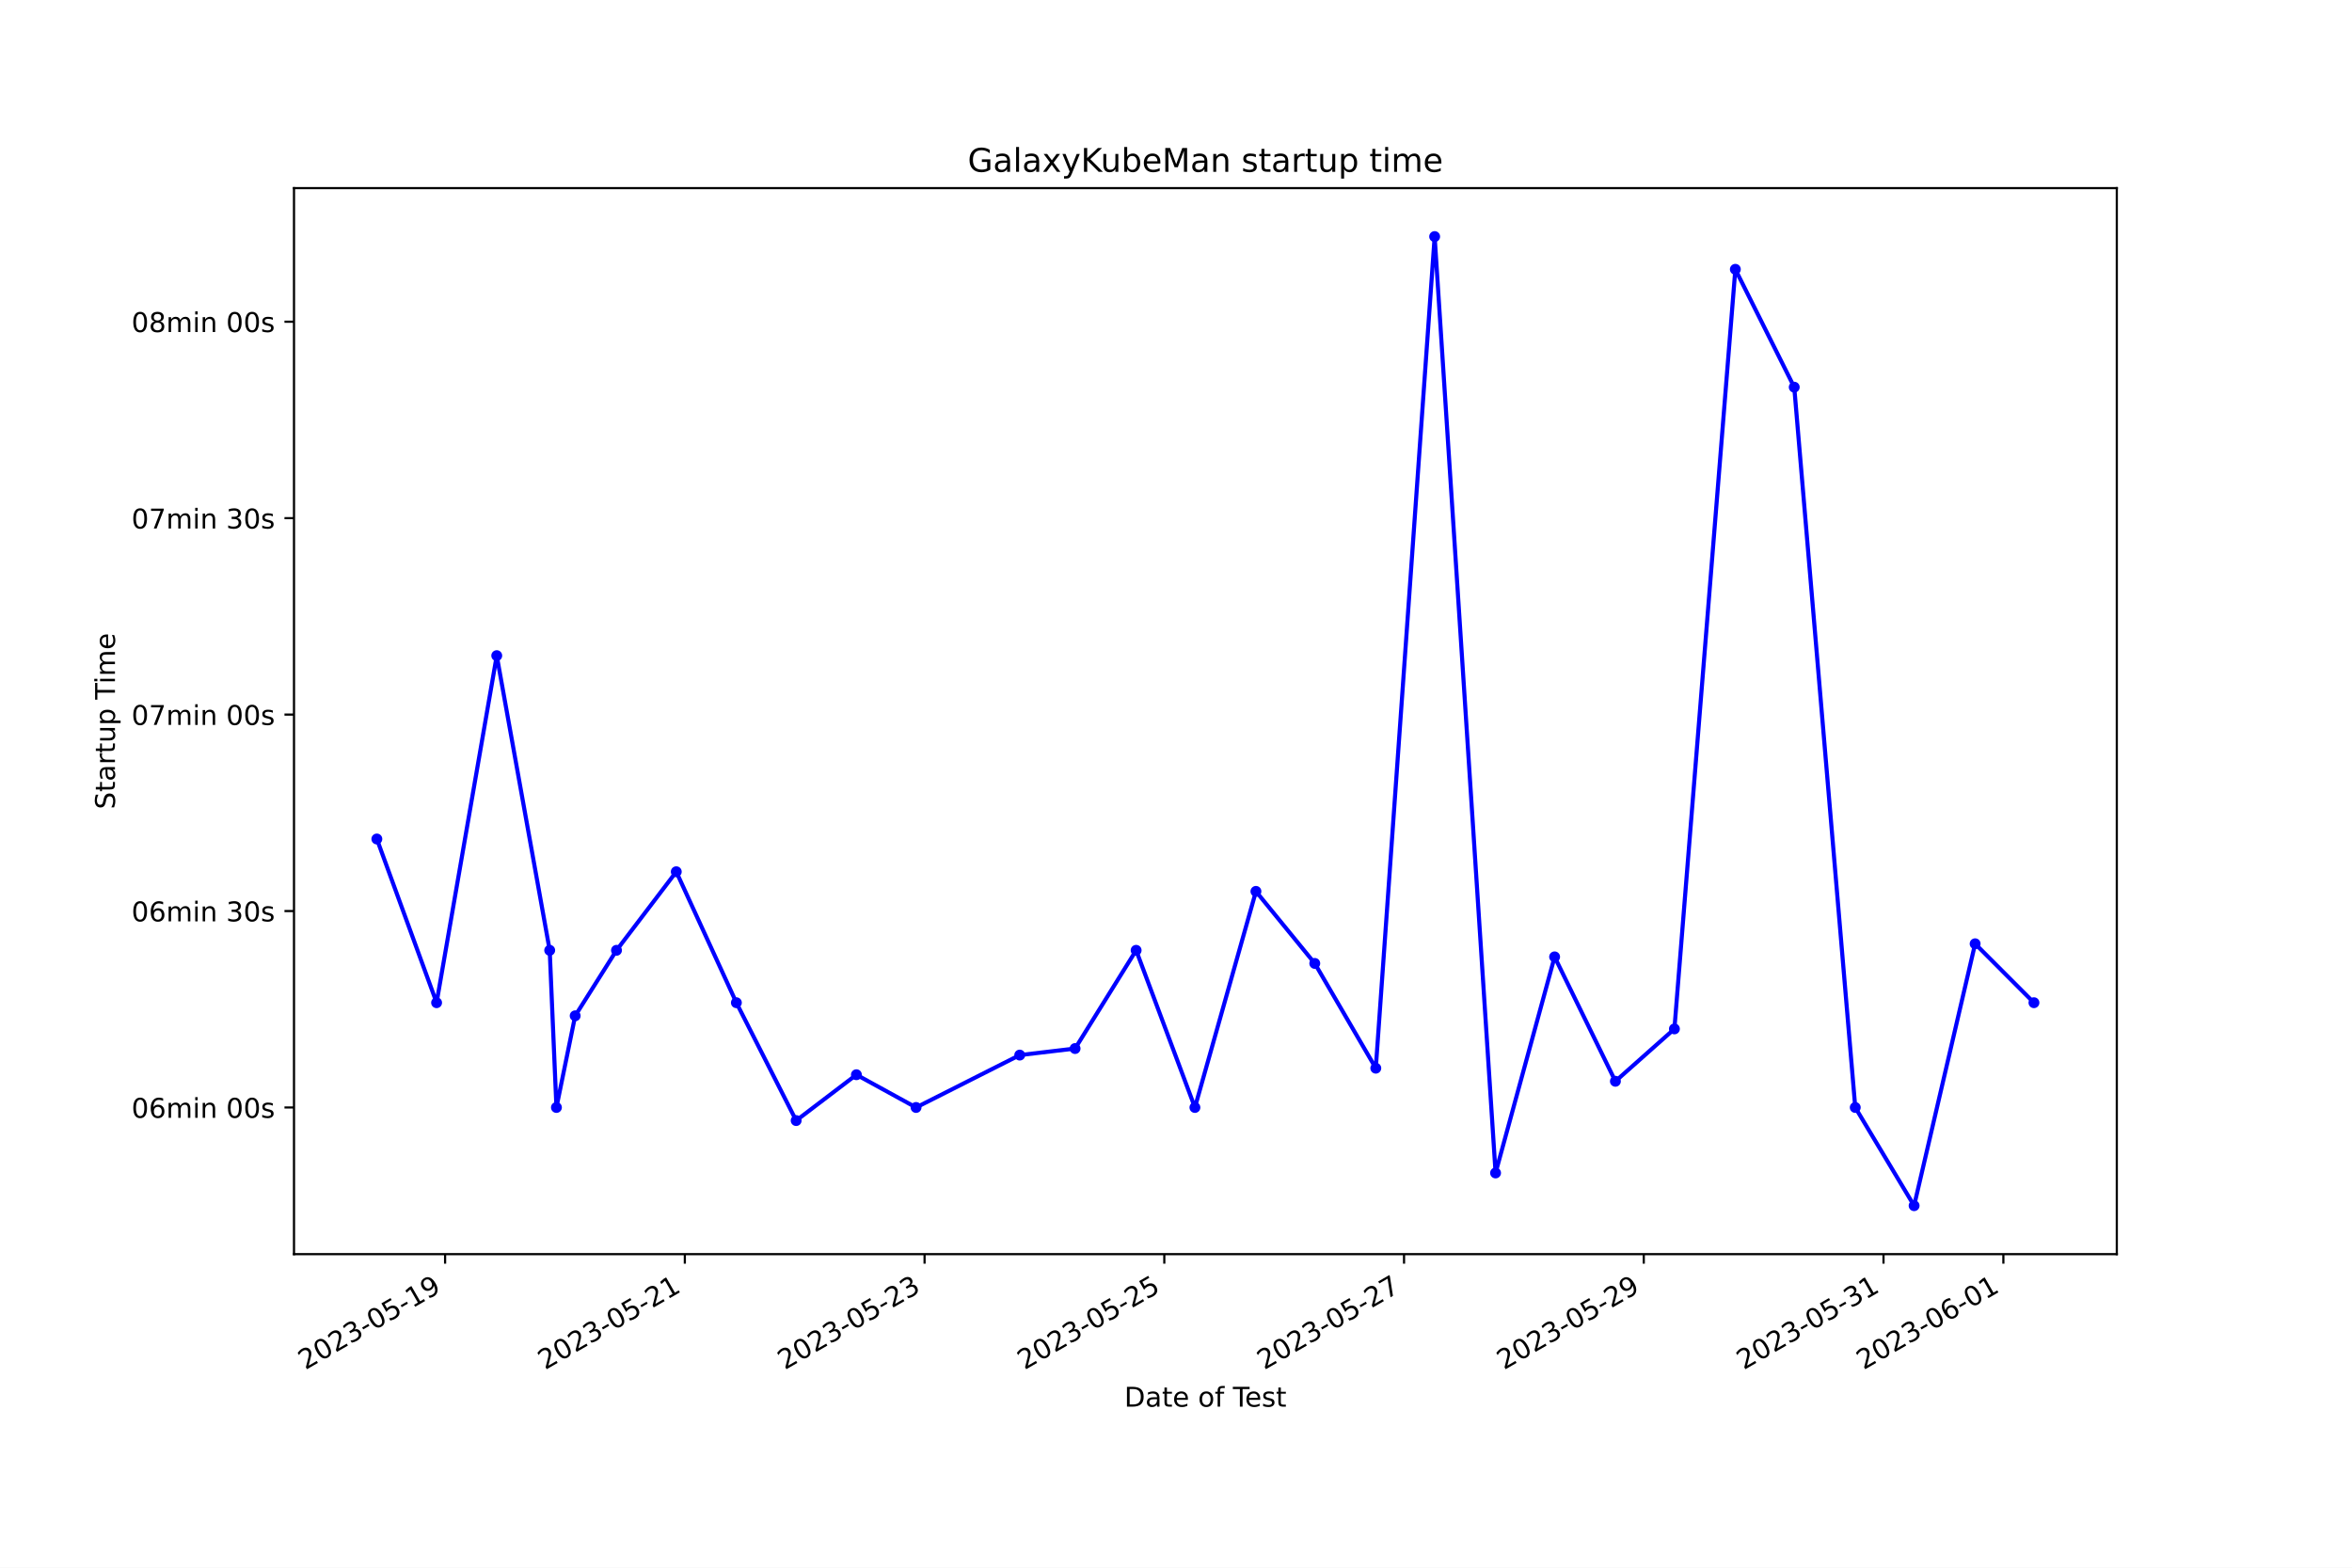
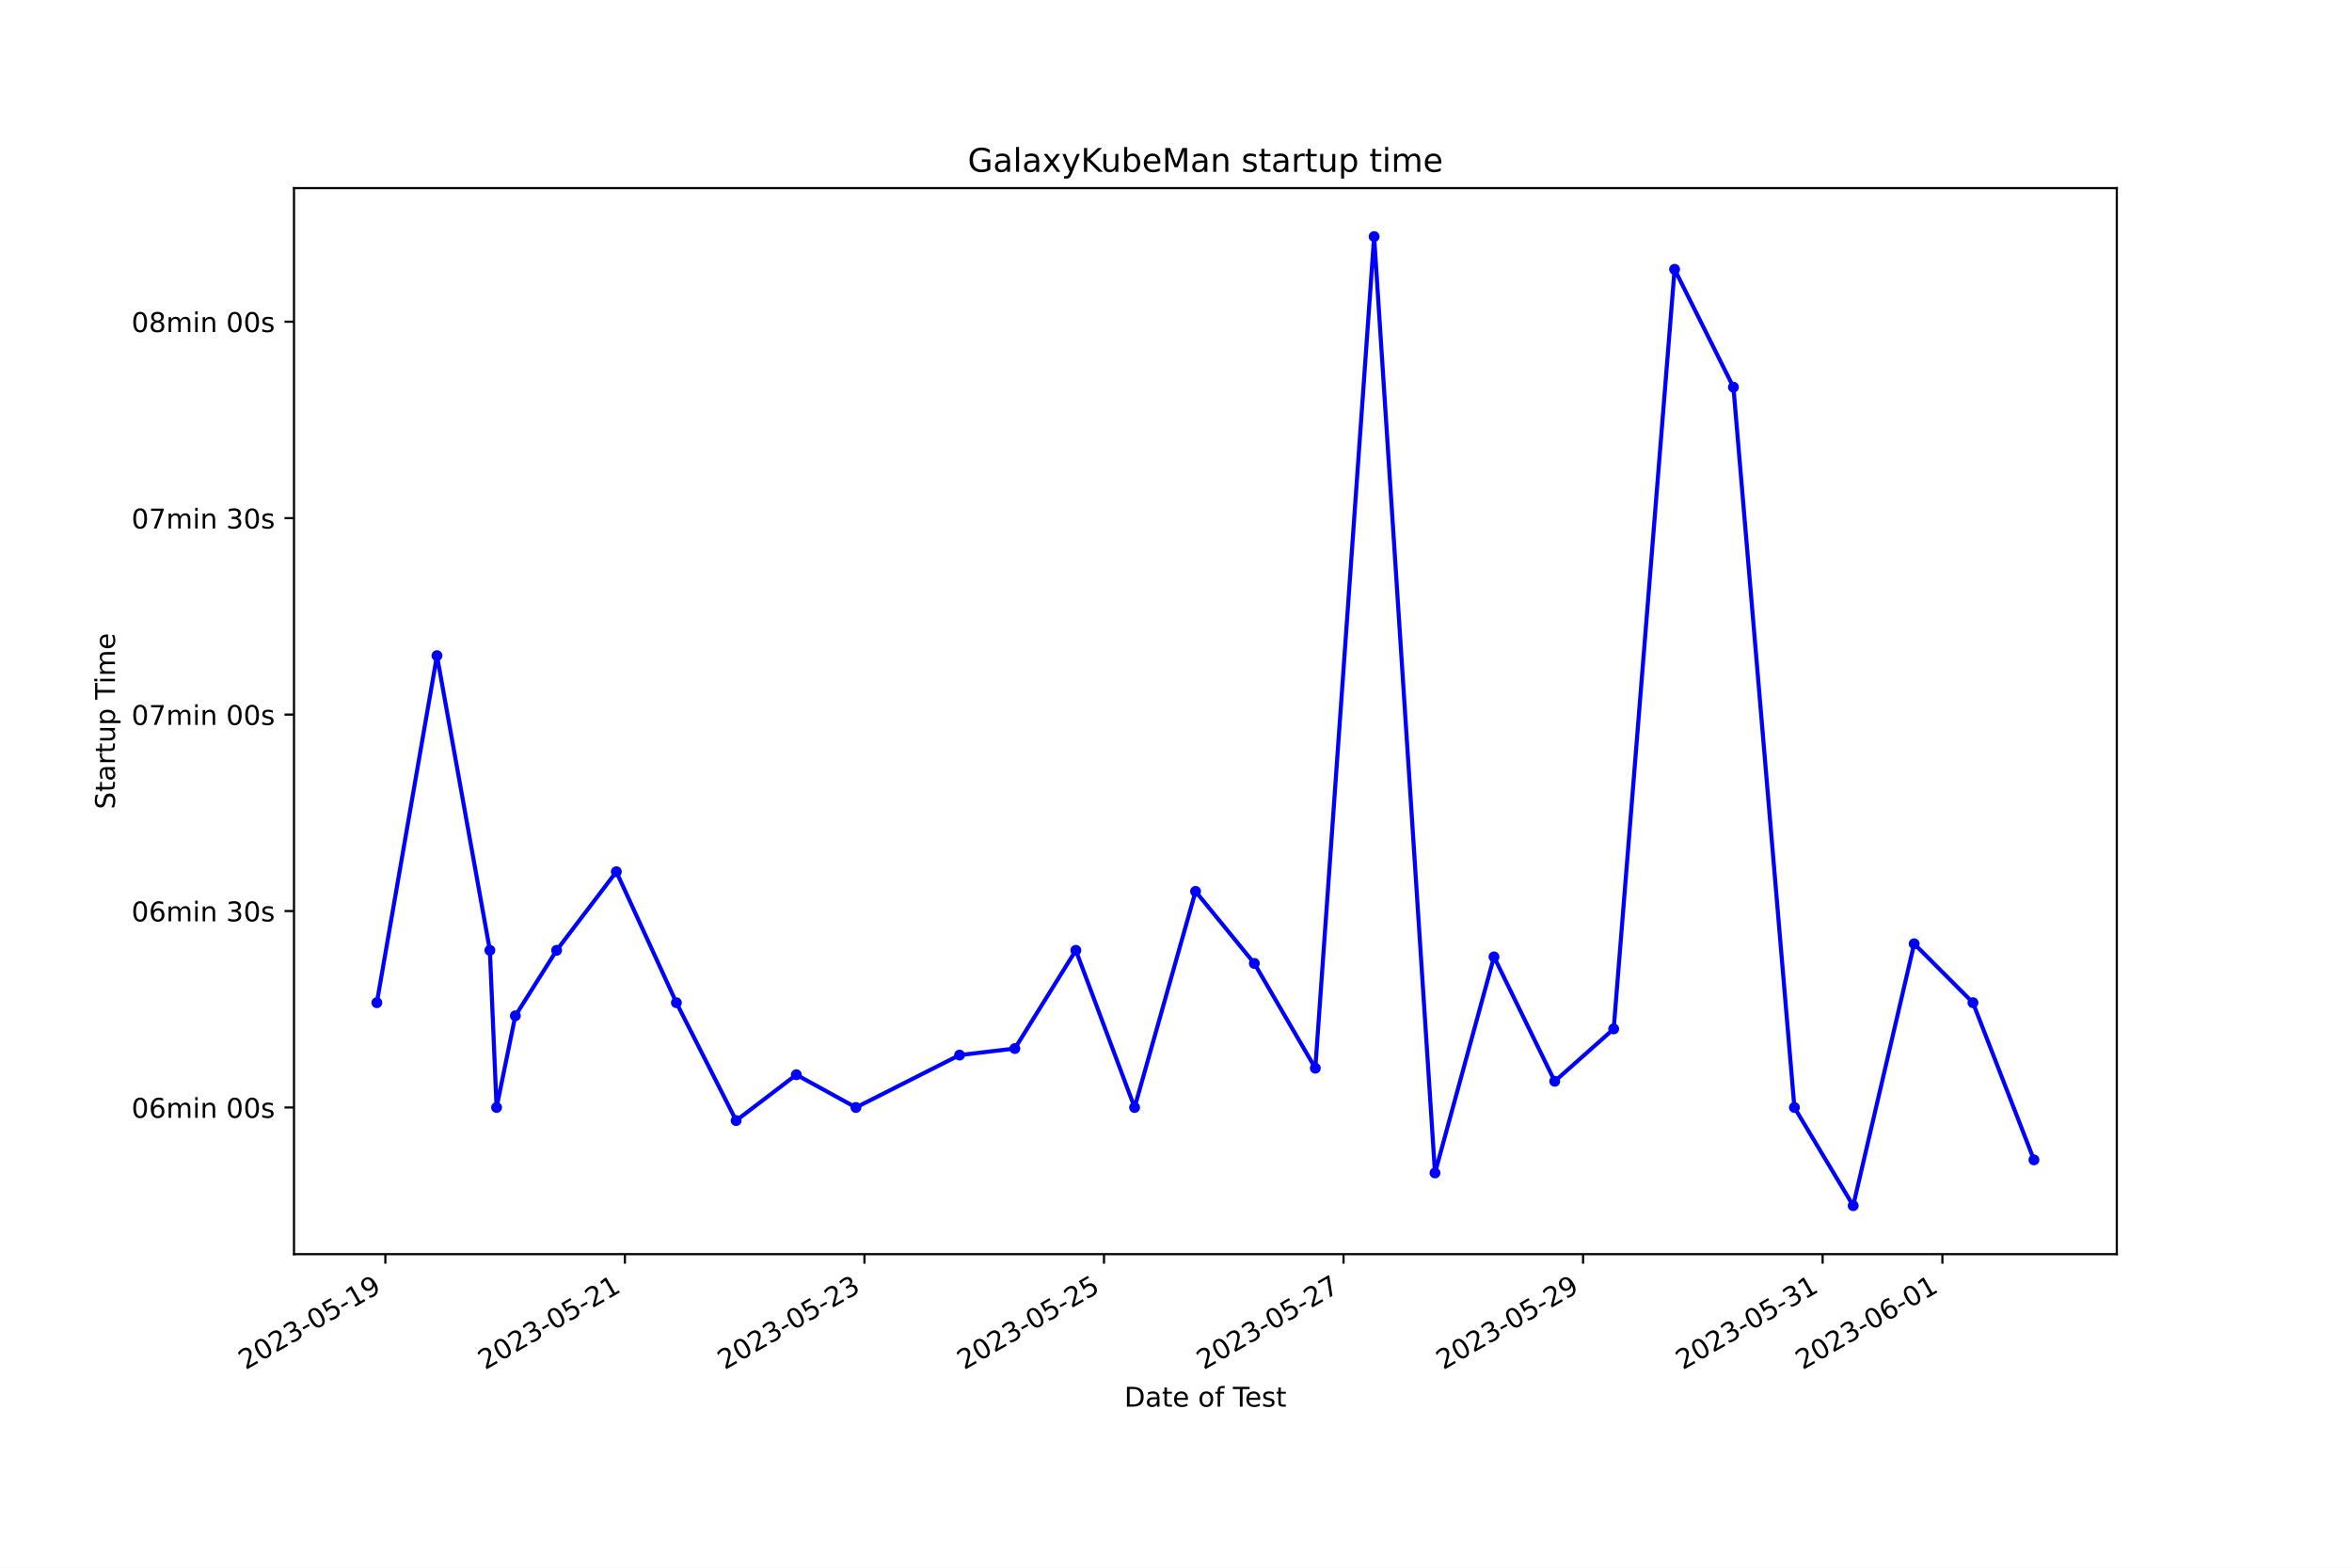
<svg xmlns="http://www.w3.org/2000/svg" xmlns:xlink="http://www.w3.org/1999/xlink" width="864pt" height="576pt" viewBox="0 0 864 576" version="1.1">
  <defs>
    <style type="text/css">*{stroke-linejoin: round; stroke-linecap: butt}</style>
  </defs>
  <g id="figure_1">
    <g id="patch_1">
      <path d="M 0 576  L 864 576  L 864 0  L 0 0  z " style="fill: #ffffff" />
    </g>
    <g id="axes_1">
      <g id="patch_2">
        <path d="M 108 460.8  L 777.6 460.8  L 777.6 69.12  L 108 69.12  z " style="fill: #ffffff" />
      </g>
      <g id="matplotlib.axis_1">
        <g id="xtick_1">
          <g id="line2d_1">
            <defs>
-               <path id="m313bbbc954" d="M 0 0  L 0 3.5  " style="stroke: #000000; stroke-width: 0.8" />
+               <path id="mef5f073217" d="M 0 0  L 0 3.5  " style="stroke: #000000; stroke-width: 0.8" />
            </defs>
            <g>
-               <use xlink:href="#m313bbbc954" x="163.507" y="460.8" style="stroke: #000000; stroke-width: 0.8" />
+               <use xlink:href="#mef5f073217" x="141.557" y="460.8" style="stroke: #000000; stroke-width: 0.8" />
            </g>
          </g>
          <g id="text_1">
-             <g transform="translate(112.1375 503.4383) rotate(-30) scale(0.1 -0.1)">
+             <g transform="translate(90.18803 503.4383) rotate(-30) scale(0.1 -0.1)">
              <defs>
                <path id="DejaVuSans-32" d="M 1228 531  L 3431 531  L 3431 0  L 469 0  L 469 531  Q 828 903 1448 1529  Q 2069 2156 2228 2338  Q 2531 2678 2651 2914  Q 2772 3150 2772 3378  Q 2772 3750 2511 3984  Q 2250 4219 1831 4219  Q 1534 4219 1204 4116  Q 875 4013 500 3803  L 500 4441  Q 881 4594 1212 4672  Q 1544 4750 1819 4750  Q 2544 4750 2975 4387  Q 3406 4025 3406 3419  Q 3406 3131 3298 2873  Q 3191 2616 2906 2266  Q 2828 2175 2409 1742  Q 1991 1309 1228 531  z " transform="scale(0.015625)" />
                <path id="DejaVuSans-30" d="M 2034 4250  Q 1547 4250 1301 3770  Q 1056 3291 1056 2328  Q 1056 1369 1301 889  Q 1547 409 2034 409  Q 2525 409 2770 889  Q 3016 1369 3016 2328  Q 3016 3291 2770 3770  Q 2525 4250 2034 4250  z M 2034 4750  Q 2819 4750 3233 4129  Q 3647 3509 3647 2328  Q 3647 1150 3233 529  Q 2819 -91 2034 -91  Q 1250 -91 836 529  Q 422 1150 422 2328  Q 422 3509 836 4129  Q 1250 4750 2034 4750  z " transform="scale(0.015625)" />
                <path id="DejaVuSans-33" d="M 2597 2516  Q 3050 2419 3304 2112  Q 3559 1806 3559 1356  Q 3559 666 3084 287  Q 2609 -91 1734 -91  Q 1441 -91 1130 -33  Q 819 25 488 141  L 488 750  Q 750 597 1062 519  Q 1375 441 1716 441  Q 2309 441 2620 675  Q 2931 909 2931 1356  Q 2931 1769 2642 2001  Q 2353 2234 1838 2234  L 1294 2234  L 1294 2753  L 1863 2753  Q 2328 2753 2575 2939  Q 2822 3125 2822 3475  Q 2822 3834 2567 4026  Q 2313 4219 1838 4219  Q 1578 4219 1281 4162  Q 984 4106 628 3988  L 628 4550  Q 988 4650 1302 4700  Q 1616 4750 1894 4750  Q 2613 4750 3031 4423  Q 3450 4097 3450 3541  Q 3450 3153 3228 2886  Q 3006 2619 2597 2516  z " transform="scale(0.015625)" />
                <path id="DejaVuSans-2d" d="M 313 2009  L 1997 2009  L 1997 1497  L 313 1497  L 313 2009  z " transform="scale(0.015625)" />
                <path id="DejaVuSans-35" d="M 691 4666  L 3169 4666  L 3169 4134  L 1269 4134  L 1269 2991  Q 1406 3038 1543 3061  Q 1681 3084 1819 3084  Q 2600 3084 3056 2656  Q 3513 2228 3513 1497  Q 3513 744 3044 326  Q 2575 -91 1722 -91  Q 1428 -91 1123 -41  Q 819 9 494 109  L 494 744  Q 775 591 1075 516  Q 1375 441 1709 441  Q 2250 441 2565 725  Q 2881 1009 2881 1497  Q 2881 1984 2565 2268  Q 2250 2553 1709 2553  Q 1456 2553 1204 2497  Q 953 2441 691 2322  L 691 4666  z " transform="scale(0.015625)" />
                <path id="DejaVuSans-31" d="M 794 531  L 1825 531  L 1825 4091  L 703 3866  L 703 4441  L 1819 4666  L 2450 4666  L 2450 531  L 3481 531  L 3481 0  L 794 0  L 794 531  z " transform="scale(0.015625)" />
                <path id="DejaVuSans-39" d="M 703 97  L 703 672  Q 941 559 1184 500  Q 1428 441 1663 441  Q 2288 441 2617 861  Q 2947 1281 2994 2138  Q 2813 1869 2534 1725  Q 2256 1581 1919 1581  Q 1219 1581 811 2004  Q 403 2428 403 3163  Q 403 3881 828 4315  Q 1253 4750 1959 4750  Q 2769 4750 3195 4129  Q 3622 3509 3622 2328  Q 3622 1225 3098 567  Q 2575 -91 1691 -91  Q 1453 -91 1209 -44  Q 966 3 703 97  z M 1959 2075  Q 2384 2075 2632 2365  Q 2881 2656 2881 3163  Q 2881 3666 2632 3958  Q 2384 4250 1959 4250  Q 1534 4250 1286 3958  Q 1038 3666 1038 3163  Q 1038 2656 1286 2365  Q 1534 2075 1959 2075  z " transform="scale(0.015625)" />
              </defs>
              <use xlink:href="#DejaVuSans-32" />
              <use xlink:href="#DejaVuSans-30" x="63.623" />
              <use xlink:href="#DejaVuSans-32" x="127.246" />
              <use xlink:href="#DejaVuSans-33" x="190.869" />
              <use xlink:href="#DejaVuSans-2d" x="254.492" />
              <use xlink:href="#DejaVuSans-30" x="290.576" />
              <use xlink:href="#DejaVuSans-35" x="354.199" />
              <use xlink:href="#DejaVuSans-2d" x="417.822" />
              <use xlink:href="#DejaVuSans-31" x="453.906" />
              <use xlink:href="#DejaVuSans-39" x="517.529" />
            </g>
          </g>
        </g>
        <g id="xtick_2">
          <g id="line2d_2">
            <g>
-               <use xlink:href="#m313bbbc954" x="251.572" y="460.8" style="stroke: #000000; stroke-width: 0.8" />
+               <use xlink:href="#mef5f073217" x="229.554" y="460.8" style="stroke: #000000; stroke-width: 0.8" />
            </g>
          </g>
          <g id="text_2">
-             <g transform="translate(200.203 503.4383) rotate(-30) scale(0.1 -0.1)">
+             <g transform="translate(178.1843 503.4383) rotate(-30) scale(0.1 -0.1)">
              <use xlink:href="#DejaVuSans-32" />
              <use xlink:href="#DejaVuSans-30" x="63.623" />
              <use xlink:href="#DejaVuSans-32" x="127.246" />
              <use xlink:href="#DejaVuSans-33" x="190.869" />
              <use xlink:href="#DejaVuSans-2d" x="254.492" />
              <use xlink:href="#DejaVuSans-30" x="290.576" />
              <use xlink:href="#DejaVuSans-35" x="354.199" />
              <use xlink:href="#DejaVuSans-2d" x="417.822" />
              <use xlink:href="#DejaVuSans-32" x="453.906" />
              <use xlink:href="#DejaVuSans-31" x="517.529" />
            </g>
          </g>
        </g>
        <g id="xtick_3">
          <g id="line2d_3">
            <g>
-               <use xlink:href="#m313bbbc954" x="339.638" y="460.8" style="stroke: #000000; stroke-width: 0.8" />
+               <use xlink:href="#mef5f073217" x="317.55" y="460.8" style="stroke: #000000; stroke-width: 0.8" />
            </g>
          </g>
          <g id="text_3">
-             <g transform="translate(288.2684 503.4383) rotate(-30) scale(0.1 -0.1)">
+             <g transform="translate(266.1805 503.4383) rotate(-30) scale(0.1 -0.1)">
              <use xlink:href="#DejaVuSans-32" />
              <use xlink:href="#DejaVuSans-30" x="63.623" />
              <use xlink:href="#DejaVuSans-32" x="127.246" />
              <use xlink:href="#DejaVuSans-33" x="190.869" />
              <use xlink:href="#DejaVuSans-2d" x="254.492" />
              <use xlink:href="#DejaVuSans-30" x="290.576" />
              <use xlink:href="#DejaVuSans-35" x="354.199" />
              <use xlink:href="#DejaVuSans-2d" x="417.822" />
              <use xlink:href="#DejaVuSans-32" x="453.906" />
              <use xlink:href="#DejaVuSans-33" x="517.529" />
            </g>
          </g>
        </g>
        <g id="xtick_4">
          <g id="line2d_4">
            <g>
-               <use xlink:href="#m313bbbc954" x="427.703" y="460.8" style="stroke: #000000; stroke-width: 0.8" />
+               <use xlink:href="#mef5f073217" x="405.546" y="460.8" style="stroke: #000000; stroke-width: 0.8" />
            </g>
          </g>
          <g id="text_4">
-             <g transform="translate(376.3338 503.4383) rotate(-30) scale(0.1 -0.1)">
+             <g transform="translate(354.1768 503.4383) rotate(-30) scale(0.1 -0.1)">
              <use xlink:href="#DejaVuSans-32" />
              <use xlink:href="#DejaVuSans-30" x="63.623" />
              <use xlink:href="#DejaVuSans-32" x="127.246" />
              <use xlink:href="#DejaVuSans-33" x="190.869" />
              <use xlink:href="#DejaVuSans-2d" x="254.492" />
              <use xlink:href="#DejaVuSans-30" x="290.576" />
              <use xlink:href="#DejaVuSans-35" x="354.199" />
              <use xlink:href="#DejaVuSans-2d" x="417.822" />
              <use xlink:href="#DejaVuSans-32" x="453.906" />
              <use xlink:href="#DejaVuSans-35" x="517.529" />
            </g>
          </g>
        </g>
        <g id="xtick_5">
          <g id="line2d_5">
            <g>
-               <use xlink:href="#m313bbbc954" x="515.769" y="460.8" style="stroke: #000000; stroke-width: 0.8" />
+               <use xlink:href="#mef5f073217" x="493.542" y="460.8" style="stroke: #000000; stroke-width: 0.8" />
            </g>
          </g>
          <g id="text_5">
-             <g transform="translate(464.3992 503.4383) rotate(-30) scale(0.1 -0.1)">
+             <g transform="translate(442.173 503.4383) rotate(-30) scale(0.1 -0.1)">
              <defs>
                <path id="DejaVuSans-37" d="M 525 4666  L 3525 4666  L 3525 4397  L 1831 0  L 1172 0  L 2766 4134  L 525 4134  L 525 4666  z " transform="scale(0.015625)" />
              </defs>
              <use xlink:href="#DejaVuSans-32" />
              <use xlink:href="#DejaVuSans-30" x="63.623" />
              <use xlink:href="#DejaVuSans-32" x="127.246" />
              <use xlink:href="#DejaVuSans-33" x="190.869" />
              <use xlink:href="#DejaVuSans-2d" x="254.492" />
              <use xlink:href="#DejaVuSans-30" x="290.576" />
              <use xlink:href="#DejaVuSans-35" x="354.199" />
              <use xlink:href="#DejaVuSans-2d" x="417.822" />
              <use xlink:href="#DejaVuSans-32" x="453.906" />
              <use xlink:href="#DejaVuSans-37" x="517.529" />
            </g>
          </g>
        </g>
        <g id="xtick_6">
          <g id="line2d_6">
            <g>
-               <use xlink:href="#m313bbbc954" x="603.834" y="460.8" style="stroke: #000000; stroke-width: 0.8" />
+               <use xlink:href="#mef5f073217" x="581.539" y="460.8" style="stroke: #000000; stroke-width: 0.8" />
            </g>
          </g>
          <g id="text_6">
-             <g transform="translate(552.4646 503.4383) rotate(-30) scale(0.1 -0.1)">
+             <g transform="translate(530.1693 503.4383) rotate(-30) scale(0.1 -0.1)">
              <use xlink:href="#DejaVuSans-32" />
              <use xlink:href="#DejaVuSans-30" x="63.623" />
              <use xlink:href="#DejaVuSans-32" x="127.246" />
              <use xlink:href="#DejaVuSans-33" x="190.869" />
              <use xlink:href="#DejaVuSans-2d" x="254.492" />
              <use xlink:href="#DejaVuSans-30" x="290.576" />
              <use xlink:href="#DejaVuSans-35" x="354.199" />
              <use xlink:href="#DejaVuSans-2d" x="417.822" />
              <use xlink:href="#DejaVuSans-32" x="453.906" />
              <use xlink:href="#DejaVuSans-39" x="517.529" />
            </g>
          </g>
        </g>
        <g id="xtick_7">
          <g id="line2d_7">
            <g>
-               <use xlink:href="#m313bbbc954" x="691.9" y="460.8" style="stroke: #000000; stroke-width: 0.8" />
+               <use xlink:href="#mef5f073217" x="669.535" y="460.8" style="stroke: #000000; stroke-width: 0.8" />
            </g>
          </g>
          <g id="text_7">
-             <g transform="translate(640.5301 503.4383) rotate(-30) scale(0.1 -0.1)">
+             <g transform="translate(618.1655 503.4383) rotate(-30) scale(0.1 -0.1)">
              <use xlink:href="#DejaVuSans-32" />
              <use xlink:href="#DejaVuSans-30" x="63.623" />
              <use xlink:href="#DejaVuSans-32" x="127.246" />
              <use xlink:href="#DejaVuSans-33" x="190.869" />
              <use xlink:href="#DejaVuSans-2d" x="254.492" />
              <use xlink:href="#DejaVuSans-30" x="290.576" />
              <use xlink:href="#DejaVuSans-35" x="354.199" />
              <use xlink:href="#DejaVuSans-2d" x="417.822" />
              <use xlink:href="#DejaVuSans-33" x="453.906" />
              <use xlink:href="#DejaVuSans-31" x="517.529" />
            </g>
          </g>
        </g>
        <g id="xtick_8">
          <g id="line2d_8">
            <g>
-               <use xlink:href="#m313bbbc954" x="735.932" y="460.8" style="stroke: #000000; stroke-width: 0.8" />
+               <use xlink:href="#mef5f073217" x="713.533" y="460.8" style="stroke: #000000; stroke-width: 0.8" />
            </g>
          </g>
          <g id="text_8">
-             <g transform="translate(684.5628 503.4383) rotate(-30) scale(0.1 -0.1)">
+             <g transform="translate(662.1636 503.4383) rotate(-30) scale(0.1 -0.1)">
              <defs>
                <path id="DejaVuSans-36" d="M 2113 2584  Q 1688 2584 1439 2293  Q 1191 2003 1191 1497  Q 1191 994 1439 701  Q 1688 409 2113 409  Q 2538 409 2786 701  Q 3034 994 3034 1497  Q 3034 2003 2786 2293  Q 2538 2584 2113 2584  z M 3366 4563  L 3366 3988  Q 3128 4100 2886 4159  Q 2644 4219 2406 4219  Q 1781 4219 1451 3797  Q 1122 3375 1075 2522  Q 1259 2794 1537 2939  Q 1816 3084 2150 3084  Q 2853 3084 3261 2657  Q 3669 2231 3669 1497  Q 3669 778 3244 343  Q 2819 -91 2113 -91  Q 1303 -91 875 529  Q 447 1150 447 2328  Q 447 3434 972 4092  Q 1497 4750 2381 4750  Q 2619 4750 2861 4703  Q 3103 4656 3366 4563  z " transform="scale(0.015625)" />
              </defs>
              <use xlink:href="#DejaVuSans-32" />
              <use xlink:href="#DejaVuSans-30" x="63.623" />
              <use xlink:href="#DejaVuSans-32" x="127.246" />
              <use xlink:href="#DejaVuSans-33" x="190.869" />
              <use xlink:href="#DejaVuSans-2d" x="254.492" />
              <use xlink:href="#DejaVuSans-30" x="290.576" />
              <use xlink:href="#DejaVuSans-36" x="354.199" />
              <use xlink:href="#DejaVuSans-2d" x="417.822" />
              <use xlink:href="#DejaVuSans-30" x="453.906" />
              <use xlink:href="#DejaVuSans-31" x="517.529" />
            </g>
          </g>
        </g>
        <g id="text_9">
          <g transform="translate(413.0063 516.8378) scale(0.1 -0.1)">
            <defs>
              <path id="DejaVuSans-44" d="M 1259 4147  L 1259 519  L 2022 519  Q 2988 519 3436 956  Q 3884 1394 3884 2338  Q 3884 3275 3436 3711  Q 2988 4147 2022 4147  L 1259 4147  z M 628 4666  L 1925 4666  Q 3281 4666 3915 4102  Q 4550 3538 4550 2338  Q 4550 1131 3912 565  Q 3275 0 1925 0  L 628 0  L 628 4666  z " transform="scale(0.015625)" />
              <path id="DejaVuSans-61" d="M 2194 1759  Q 1497 1759 1228 1600  Q 959 1441 959 1056  Q 959 750 1161 570  Q 1363 391 1709 391  Q 2188 391 2477 730  Q 2766 1069 2766 1631  L 2766 1759  L 2194 1759  z M 3341 1997  L 3341 0  L 2766 0  L 2766 531  Q 2569 213 2275 61  Q 1981 -91 1556 -91  Q 1019 -91 701 211  Q 384 513 384 1019  Q 384 1609 779 1909  Q 1175 2209 1959 2209  L 2766 2209  L 2766 2266  Q 2766 2663 2505 2880  Q 2244 3097 1772 3097  Q 1472 3097 1187 3025  Q 903 2953 641 2809  L 641 3341  Q 956 3463 1253 3523  Q 1550 3584 1831 3584  Q 2591 3584 2966 3190  Q 3341 2797 3341 1997  z " transform="scale(0.015625)" />
              <path id="DejaVuSans-74" d="M 1172 4494  L 1172 3500  L 2356 3500  L 2356 3053  L 1172 3053  L 1172 1153  Q 1172 725 1289 603  Q 1406 481 1766 481  L 2356 481  L 2356 0  L 1766 0  Q 1100 0 847 248  Q 594 497 594 1153  L 594 3053  L 172 3053  L 172 3500  L 594 3500  L 594 4494  L 1172 4494  z " transform="scale(0.015625)" />
              <path id="DejaVuSans-65" d="M 3597 1894  L 3597 1613  L 953 1613  Q 991 1019 1311 708  Q 1631 397 2203 397  Q 2534 397 2845 478  Q 3156 559 3463 722  L 3463 178  Q 3153 47 2828 -22  Q 2503 -91 2169 -91  Q 1331 -91 842 396  Q 353 884 353 1716  Q 353 2575 817 3079  Q 1281 3584 2069 3584  Q 2775 3584 3186 3129  Q 3597 2675 3597 1894  z M 3022 2063  Q 3016 2534 2758 2815  Q 2500 3097 2075 3097  Q 1594 3097 1305 2825  Q 1016 2553 972 2059  L 3022 2063  z " transform="scale(0.015625)" />
              <path id="DejaVuSans-20" transform="scale(0.015625)" />
              <path id="DejaVuSans-6f" d="M 1959 3097  Q 1497 3097 1228 2736  Q 959 2375 959 1747  Q 959 1119 1226 758  Q 1494 397 1959 397  Q 2419 397 2687 759  Q 2956 1122 2956 1747  Q 2956 2369 2687 2733  Q 2419 3097 1959 3097  z M 1959 3584  Q 2709 3584 3137 3096  Q 3566 2609 3566 1747  Q 3566 888 3137 398  Q 2709 -91 1959 -91  Q 1206 -91 779 398  Q 353 888 353 1747  Q 353 2609 779 3096  Q 1206 3584 1959 3584  z " transform="scale(0.015625)" />
              <path id="DejaVuSans-66" d="M 2375 4863  L 2375 4384  L 1825 4384  Q 1516 4384 1395 4259  Q 1275 4134 1275 3809  L 1275 3500  L 2222 3500  L 2222 3053  L 1275 3053  L 1275 0  L 697 0  L 697 3053  L 147 3053  L 147 3500  L 697 3500  L 697 3744  Q 697 4328 969 4595  Q 1241 4863 1831 4863  L 2375 4863  z " transform="scale(0.015625)" />
              <path id="DejaVuSans-54" d="M -19 4666  L 3928 4666  L 3928 4134  L 2272 4134  L 2272 0  L 1638 0  L 1638 4134  L -19 4134  L -19 4666  z " transform="scale(0.015625)" />
              <path id="DejaVuSans-73" d="M 2834 3397  L 2834 2853  Q 2591 2978 2328 3040  Q 2066 3103 1784 3103  Q 1356 3103 1142 2972  Q 928 2841 928 2578  Q 928 2378 1081 2264  Q 1234 2150 1697 2047  L 1894 2003  Q 2506 1872 2764 1633  Q 3022 1394 3022 966  Q 3022 478 2636 193  Q 2250 -91 1575 -91  Q 1294 -91 989 -36  Q 684 19 347 128  L 347 722  Q 666 556 975 473  Q 1284 391 1588 391  Q 1994 391 2212 530  Q 2431 669 2431 922  Q 2431 1156 2273 1281  Q 2116 1406 1581 1522  L 1381 1569  Q 847 1681 609 1914  Q 372 2147 372 2553  Q 372 3047 722 3315  Q 1072 3584 1716 3584  Q 2034 3584 2315 3537  Q 2597 3491 2834 3397  z " transform="scale(0.015625)" />
            </defs>
            <use xlink:href="#DejaVuSans-44" />
            <use xlink:href="#DejaVuSans-61" x="77.002" />
            <use xlink:href="#DejaVuSans-74" x="138.281" />
            <use xlink:href="#DejaVuSans-65" x="177.49" />
            <use xlink:href="#DejaVuSans-20" x="239.014" />
            <use xlink:href="#DejaVuSans-6f" x="270.801" />
            <use xlink:href="#DejaVuSans-66" x="331.982" />
            <use xlink:href="#DejaVuSans-20" x="367.188" />
            <use xlink:href="#DejaVuSans-54" x="398.975" />
            <use xlink:href="#DejaVuSans-65" x="443.059" />
            <use xlink:href="#DejaVuSans-73" x="504.582" />
            <use xlink:href="#DejaVuSans-74" x="556.682" />
          </g>
        </g>
      </g>
      <g id="matplotlib.axis_2">
        <g id="ytick_1">
          <g id="line2d_9">
            <defs>
-               <path id="m191951b9f4" d="M 0 0  L -3.5 0  " style="stroke: #000000; stroke-width: 0.8" />
+               <path id="m548258628c" d="M 0 0  L -3.5 0  " style="stroke: #000000; stroke-width: 0.8" />
            </defs>
            <g>
-               <use xlink:href="#m191951b9f4" x="108" y="406.908" style="stroke: #000000; stroke-width: 0.8" />
+               <use xlink:href="#m548258628c" x="108" y="406.908" style="stroke: #000000; stroke-width: 0.8" />
            </g>
          </g>
          <g id="text_10">
            <g transform="translate(48.30625 410.7071) scale(0.1 -0.1)">
              <defs>
                <path id="DejaVuSans-6d" d="M 3328 2828  Q 3544 3216 3844 3400  Q 4144 3584 4550 3584  Q 5097 3584 5394 3201  Q 5691 2819 5691 2113  L 5691 0  L 5113 0  L 5113 2094  Q 5113 2597 4934 2840  Q 4756 3084 4391 3084  Q 3944 3084 3684 2787  Q 3425 2491 3425 1978  L 3425 0  L 2847 0  L 2847 2094  Q 2847 2600 2669 2842  Q 2491 3084 2119 3084  Q 1678 3084 1418 2786  Q 1159 2488 1159 1978  L 1159 0  L 581 0  L 581 3500  L 1159 3500  L 1159 2956  Q 1356 3278 1631 3431  Q 1906 3584 2284 3584  Q 2666 3584 2933 3390  Q 3200 3197 3328 2828  z " transform="scale(0.015625)" />
                <path id="DejaVuSans-69" d="M 603 3500  L 1178 3500  L 1178 0  L 603 0  L 603 3500  z M 603 4863  L 1178 4863  L 1178 4134  L 603 4134  L 603 4863  z " transform="scale(0.015625)" />
                <path id="DejaVuSans-6e" d="M 3513 2113  L 3513 0  L 2938 0  L 2938 2094  Q 2938 2591 2744 2837  Q 2550 3084 2163 3084  Q 1697 3084 1428 2787  Q 1159 2491 1159 1978  L 1159 0  L 581 0  L 581 3500  L 1159 3500  L 1159 2956  Q 1366 3272 1645 3428  Q 1925 3584 2291 3584  Q 2894 3584 3203 3211  Q 3513 2838 3513 2113  z " transform="scale(0.015625)" />
              </defs>
              <use xlink:href="#DejaVuSans-30" />
              <use xlink:href="#DejaVuSans-36" x="63.623" />
              <use xlink:href="#DejaVuSans-6d" x="127.246" />
              <use xlink:href="#DejaVuSans-69" x="224.658" />
              <use xlink:href="#DejaVuSans-6e" x="252.441" />
              <use xlink:href="#DejaVuSans-20" x="315.82" />
              <use xlink:href="#DejaVuSans-30" x="347.607" />
              <use xlink:href="#DejaVuSans-30" x="411.23" />
              <use xlink:href="#DejaVuSans-73" x="474.854" />
            </g>
          </g>
        </g>
        <g id="ytick_2">
          <g id="line2d_10">
            <g>
-               <use xlink:href="#m191951b9f4" x="108" y="334.731" style="stroke: #000000; stroke-width: 0.8" />
+               <use xlink:href="#m548258628c" x="108" y="334.731" style="stroke: #000000; stroke-width: 0.8" />
            </g>
          </g>
          <g id="text_11">
            <g transform="translate(48.30625 338.5302) scale(0.1 -0.1)">
              <use xlink:href="#DejaVuSans-30" />
              <use xlink:href="#DejaVuSans-36" x="63.623" />
              <use xlink:href="#DejaVuSans-6d" x="127.246" />
              <use xlink:href="#DejaVuSans-69" x="224.658" />
              <use xlink:href="#DejaVuSans-6e" x="252.441" />
              <use xlink:href="#DejaVuSans-20" x="315.82" />
              <use xlink:href="#DejaVuSans-33" x="347.607" />
              <use xlink:href="#DejaVuSans-30" x="411.23" />
              <use xlink:href="#DejaVuSans-73" x="474.854" />
            </g>
          </g>
        </g>
        <g id="ytick_3">
          <g id="line2d_11">
            <g>
-               <use xlink:href="#m191951b9f4" x="108" y="262.554" style="stroke: #000000; stroke-width: 0.8" />
+               <use xlink:href="#m548258628c" x="108" y="262.554" style="stroke: #000000; stroke-width: 0.8" />
            </g>
          </g>
          <g id="text_12">
            <g transform="translate(48.30625 266.3533) scale(0.1 -0.1)">
              <use xlink:href="#DejaVuSans-30" />
              <use xlink:href="#DejaVuSans-37" x="63.623" />
              <use xlink:href="#DejaVuSans-6d" x="127.246" />
              <use xlink:href="#DejaVuSans-69" x="224.658" />
              <use xlink:href="#DejaVuSans-6e" x="252.441" />
              <use xlink:href="#DejaVuSans-20" x="315.82" />
              <use xlink:href="#DejaVuSans-30" x="347.607" />
              <use xlink:href="#DejaVuSans-30" x="411.23" />
              <use xlink:href="#DejaVuSans-73" x="474.854" />
            </g>
          </g>
        </g>
        <g id="ytick_4">
          <g id="line2d_12">
            <g>
-               <use xlink:href="#m191951b9f4" x="108" y="190.377" style="stroke: #000000; stroke-width: 0.8" />
+               <use xlink:href="#m548258628c" x="108" y="190.377" style="stroke: #000000; stroke-width: 0.8" />
            </g>
          </g>
          <g id="text_13">
            <g transform="translate(48.30625 194.1764) scale(0.1 -0.1)">
              <use xlink:href="#DejaVuSans-30" />
              <use xlink:href="#DejaVuSans-37" x="63.623" />
              <use xlink:href="#DejaVuSans-6d" x="127.246" />
              <use xlink:href="#DejaVuSans-69" x="224.658" />
              <use xlink:href="#DejaVuSans-6e" x="252.441" />
              <use xlink:href="#DejaVuSans-20" x="315.82" />
              <use xlink:href="#DejaVuSans-33" x="347.607" />
              <use xlink:href="#DejaVuSans-30" x="411.23" />
              <use xlink:href="#DejaVuSans-73" x="474.854" />
            </g>
          </g>
        </g>
        <g id="ytick_5">
          <g id="line2d_13">
            <g>
-               <use xlink:href="#m191951b9f4" x="108" y="118.2" style="stroke: #000000; stroke-width: 0.8" />
+               <use xlink:href="#m548258628c" x="108" y="118.2" style="stroke: #000000; stroke-width: 0.8" />
            </g>
          </g>
          <g id="text_14">
            <g transform="translate(48.30625 121.9995) scale(0.1 -0.1)">
              <defs>
                <path id="DejaVuSans-38" d="M 2034 2216  Q 1584 2216 1326 1975  Q 1069 1734 1069 1313  Q 1069 891 1326 650  Q 1584 409 2034 409  Q 2484 409 2743 651  Q 3003 894 3003 1313  Q 3003 1734 2745 1975  Q 2488 2216 2034 2216  z M 1403 2484  Q 997 2584 770 2862  Q 544 3141 544 3541  Q 544 4100 942 4425  Q 1341 4750 2034 4750  Q 2731 4750 3128 4425  Q 3525 4100 3525 3541  Q 3525 3141 3298 2862  Q 3072 2584 2669 2484  Q 3125 2378 3379 2068  Q 3634 1759 3634 1313  Q 3634 634 3220 271  Q 2806 -91 2034 -91  Q 1263 -91 848 271  Q 434 634 434 1313  Q 434 1759 690 2068  Q 947 2378 1403 2484  z M 1172 3481  Q 1172 3119 1398 2916  Q 1625 2713 2034 2713  Q 2441 2713 2670 2916  Q 2900 3119 2900 3481  Q 2900 3844 2670 4047  Q 2441 4250 2034 4250  Q 1625 4250 1398 4047  Q 1172 3844 1172 3481  z " transform="scale(0.015625)" />
              </defs>
              <use xlink:href="#DejaVuSans-30" />
              <use xlink:href="#DejaVuSans-38" x="63.623" />
              <use xlink:href="#DejaVuSans-6d" x="127.246" />
              <use xlink:href="#DejaVuSans-69" x="224.658" />
              <use xlink:href="#DejaVuSans-6e" x="252.441" />
              <use xlink:href="#DejaVuSans-20" x="315.82" />
              <use xlink:href="#DejaVuSans-30" x="347.607" />
              <use xlink:href="#DejaVuSans-30" x="411.23" />
              <use xlink:href="#DejaVuSans-73" x="474.854" />
            </g>
          </g>
        </g>
        <g id="text_15">
          <g transform="translate(42.22656 297.3397) rotate(-90) scale(0.1 -0.1)">
            <defs>
              <path id="DejaVuSans-53" d="M 3425 4513  L 3425 3897  Q 3066 4069 2747 4153  Q 2428 4238 2131 4238  Q 1616 4238 1336 4038  Q 1056 3838 1056 3469  Q 1056 3159 1242 3001  Q 1428 2844 1947 2747  L 2328 2669  Q 3034 2534 3370 2195  Q 3706 1856 3706 1288  Q 3706 609 3251 259  Q 2797 -91 1919 -91  Q 1588 -91 1214 -16  Q 841 59 441 206  L 441 856  Q 825 641 1194 531  Q 1563 422 1919 422  Q 2459 422 2753 634  Q 3047 847 3047 1241  Q 3047 1584 2836 1778  Q 2625 1972 2144 2069  L 1759 2144  Q 1053 2284 737 2584  Q 422 2884 422 3419  Q 422 4038 858 4394  Q 1294 4750 2059 4750  Q 2388 4750 2728 4690  Q 3069 4631 3425 4513  z " transform="scale(0.015625)" />
              <path id="DejaVuSans-72" d="M 2631 2963  Q 2534 3019 2420 3045  Q 2306 3072 2169 3072  Q 1681 3072 1420 2755  Q 1159 2438 1159 1844  L 1159 0  L 581 0  L 581 3500  L 1159 3500  L 1159 2956  Q 1341 3275 1631 3429  Q 1922 3584 2338 3584  Q 2397 3584 2469 3576  Q 2541 3569 2628 3553  L 2631 2963  z " transform="scale(0.015625)" />
              <path id="DejaVuSans-75" d="M 544 1381  L 544 3500  L 1119 3500  L 1119 1403  Q 1119 906 1312 657  Q 1506 409 1894 409  Q 2359 409 2629 706  Q 2900 1003 2900 1516  L 2900 3500  L 3475 3500  L 3475 0  L 2900 0  L 2900 538  Q 2691 219 2414 64  Q 2138 -91 1772 -91  Q 1169 -91 856 284  Q 544 659 544 1381  z M 1991 3584  L 1991 3584  z " transform="scale(0.015625)" />
              <path id="DejaVuSans-70" d="M 1159 525  L 1159 -1331  L 581 -1331  L 581 3500  L 1159 3500  L 1159 2969  Q 1341 3281 1617 3432  Q 1894 3584 2278 3584  Q 2916 3584 3314 3078  Q 3713 2572 3713 1747  Q 3713 922 3314 415  Q 2916 -91 2278 -91  Q 1894 -91 1617 61  Q 1341 213 1159 525  z M 3116 1747  Q 3116 2381 2855 2742  Q 2594 3103 2138 3103  Q 1681 3103 1420 2742  Q 1159 2381 1159 1747  Q 1159 1113 1420 752  Q 1681 391 2138 391  Q 2594 391 2855 752  Q 3116 1113 3116 1747  z " transform="scale(0.015625)" />
            </defs>
            <use xlink:href="#DejaVuSans-53" />
            <use xlink:href="#DejaVuSans-74" x="63.477" />
            <use xlink:href="#DejaVuSans-61" x="102.686" />
            <use xlink:href="#DejaVuSans-72" x="163.965" />
            <use xlink:href="#DejaVuSans-74" x="205.078" />
            <use xlink:href="#DejaVuSans-75" x="244.287" />
            <use xlink:href="#DejaVuSans-70" x="307.666" />
            <use xlink:href="#DejaVuSans-20" x="371.143" />
            <use xlink:href="#DejaVuSans-54" x="402.93" />
            <use xlink:href="#DejaVuSans-69" x="460.889" />
            <use xlink:href="#DejaVuSans-6d" x="488.672" />
            <use xlink:href="#DejaVuSans-65" x="586.084" />
          </g>
        </g>
      </g>
      <g id="line2d_14">
-         <path d="M 747.164 368.414  L 725.558 346.76  L 703.143 442.996  L 681.524 406.908  L 659.109 142.259  L 637.476 98.953  L 615.09 378.037  L 593.413 397.284  L 571.083 351.572  L 549.394 430.967  L 527.014 86.924  L 505.396 392.473  L 482.977 353.978  L 461.366 327.513  L 438.95 406.908  L 417.356 349.166  L 394.928 385.255  L 374.597 387.661  L 336.511 406.908  L 314.601 394.878  L 292.471 411.72  L 270.508 368.414  L 248.43 320.296  L 226.47 349.166  L 211.29 373.225  L 204.404 406.908  L 201.931 349.166  L 182.479 240.901  L 160.383 368.414  L 138.436 308.266  " clip-path="url(#p228a4afcf3)" style="fill: none; stroke: #0000ff; stroke-width: 1.5; stroke-linecap: square" />
+         <path d="M 747.164 426.155  L 724.756 368.414  L 703.167 346.76  L 680.769 442.996  L 659.168 406.908  L 636.771 142.259  L 615.154 98.953  L 592.786 378.037  L 571.125 397.284  L 548.813 351.572  L 527.141 430.967  L 504.779 86.924  L 483.178 392.473  L 460.777 353.978  L 439.182 327.513  L 416.785 406.908  L 395.207 349.166  L 372.797 385.255  L 352.482 387.661  L 314.426 406.908  L 292.533 394.878  L 270.421 411.72  L 248.474 368.414  L 226.414 320.296  L 204.471 349.166  L 189.303 373.225  L 182.422 406.908  L 179.951 349.166  L 160.515 240.901  L 138.436 368.414  " clip-path="url(#pc127c59d62)" style="fill: none; stroke: #0000ff; stroke-width: 1.5; stroke-linecap: square" />
        <defs>
-           <path id="md5ceae18fa" d="M 0 1.5  C 0.398 1.5 0.779 1.342 1.061 1.061  C 1.342 0.779 1.5 0.398 1.5 0  C 1.5 -0.398 1.342 -0.779 1.061 -1.061  C 0.779 -1.342 0.398 -1.5 0 -1.5  C -0.398 -1.5 -0.779 -1.342 -1.061 -1.061  C -1.342 -0.779 -1.5 -0.398 -1.5 0  C -1.5 0.398 -1.342 0.779 -1.061 1.061  C -0.779 1.342 -0.398 1.5 0 1.5  z " style="stroke: #0000ff" />
+           <path id="m711a2f51f4" d="M 0 1.5  C 0.398 1.5 0.779 1.342 1.061 1.061  C 1.342 0.779 1.5 0.398 1.5 0  C 1.5 -0.398 1.342 -0.779 1.061 -1.061  C 0.779 -1.342 0.398 -1.5 0 -1.5  C -0.398 -1.5 -0.779 -1.342 -1.061 -1.061  C -1.342 -0.779 -1.5 -0.398 -1.5 0  C -1.5 0.398 -1.342 0.779 -1.061 1.061  C -0.779 1.342 -0.398 1.5 0 1.5  z " style="stroke: #0000ff" />
        </defs>
-         <g clip-path="url(#p228a4afcf3)">
-           <use xlink:href="#md5ceae18fa" x="747.164" y="368.414" style="fill: #0000ff; stroke: #0000ff" />
-           <use xlink:href="#md5ceae18fa" x="725.558" y="346.76" style="fill: #0000ff; stroke: #0000ff" />
-           <use xlink:href="#md5ceae18fa" x="703.143" y="442.996" style="fill: #0000ff; stroke: #0000ff" />
-           <use xlink:href="#md5ceae18fa" x="681.524" y="406.908" style="fill: #0000ff; stroke: #0000ff" />
-           <use xlink:href="#md5ceae18fa" x="659.109" y="142.259" style="fill: #0000ff; stroke: #0000ff" />
-           <use xlink:href="#md5ceae18fa" x="637.476" y="98.953" style="fill: #0000ff; stroke: #0000ff" />
-           <use xlink:href="#md5ceae18fa" x="615.09" y="378.037" style="fill: #0000ff; stroke: #0000ff" />
-           <use xlink:href="#md5ceae18fa" x="593.413" y="397.284" style="fill: #0000ff; stroke: #0000ff" />
-           <use xlink:href="#md5ceae18fa" x="571.083" y="351.572" style="fill: #0000ff; stroke: #0000ff" />
-           <use xlink:href="#md5ceae18fa" x="549.394" y="430.967" style="fill: #0000ff; stroke: #0000ff" />
-           <use xlink:href="#md5ceae18fa" x="527.014" y="86.924" style="fill: #0000ff; stroke: #0000ff" />
-           <use xlink:href="#md5ceae18fa" x="505.396" y="392.473" style="fill: #0000ff; stroke: #0000ff" />
-           <use xlink:href="#md5ceae18fa" x="482.977" y="353.978" style="fill: #0000ff; stroke: #0000ff" />
-           <use xlink:href="#md5ceae18fa" x="461.366" y="327.513" style="fill: #0000ff; stroke: #0000ff" />
-           <use xlink:href="#md5ceae18fa" x="438.95" y="406.908" style="fill: #0000ff; stroke: #0000ff" />
-           <use xlink:href="#md5ceae18fa" x="417.356" y="349.166" style="fill: #0000ff; stroke: #0000ff" />
-           <use xlink:href="#md5ceae18fa" x="394.928" y="385.255" style="fill: #0000ff; stroke: #0000ff" />
-           <use xlink:href="#md5ceae18fa" x="374.597" y="387.661" style="fill: #0000ff; stroke: #0000ff" />
-           <use xlink:href="#md5ceae18fa" x="336.511" y="406.908" style="fill: #0000ff; stroke: #0000ff" />
-           <use xlink:href="#md5ceae18fa" x="314.601" y="394.878" style="fill: #0000ff; stroke: #0000ff" />
-           <use xlink:href="#md5ceae18fa" x="292.471" y="411.72" style="fill: #0000ff; stroke: #0000ff" />
-           <use xlink:href="#md5ceae18fa" x="270.508" y="368.414" style="fill: #0000ff; stroke: #0000ff" />
-           <use xlink:href="#md5ceae18fa" x="248.43" y="320.296" style="fill: #0000ff; stroke: #0000ff" />
-           <use xlink:href="#md5ceae18fa" x="226.47" y="349.166" style="fill: #0000ff; stroke: #0000ff" />
-           <use xlink:href="#md5ceae18fa" x="211.29" y="373.225" style="fill: #0000ff; stroke: #0000ff" />
-           <use xlink:href="#md5ceae18fa" x="204.404" y="406.908" style="fill: #0000ff; stroke: #0000ff" />
-           <use xlink:href="#md5ceae18fa" x="201.931" y="349.166" style="fill: #0000ff; stroke: #0000ff" />
-           <use xlink:href="#md5ceae18fa" x="182.479" y="240.901" style="fill: #0000ff; stroke: #0000ff" />
-           <use xlink:href="#md5ceae18fa" x="160.383" y="368.414" style="fill: #0000ff; stroke: #0000ff" />
-           <use xlink:href="#md5ceae18fa" x="138.436" y="308.266" style="fill: #0000ff; stroke: #0000ff" />
+         <g clip-path="url(#pc127c59d62)">
+           <use xlink:href="#m711a2f51f4" x="747.164" y="426.155" style="fill: #0000ff; stroke: #0000ff" />
+           <use xlink:href="#m711a2f51f4" x="724.756" y="368.414" style="fill: #0000ff; stroke: #0000ff" />
+           <use xlink:href="#m711a2f51f4" x="703.167" y="346.76" style="fill: #0000ff; stroke: #0000ff" />
+           <use xlink:href="#m711a2f51f4" x="680.769" y="442.996" style="fill: #0000ff; stroke: #0000ff" />
+           <use xlink:href="#m711a2f51f4" x="659.168" y="406.908" style="fill: #0000ff; stroke: #0000ff" />
+           <use xlink:href="#m711a2f51f4" x="636.771" y="142.259" style="fill: #0000ff; stroke: #0000ff" />
+           <use xlink:href="#m711a2f51f4" x="615.154" y="98.953" style="fill: #0000ff; stroke: #0000ff" />
+           <use xlink:href="#m711a2f51f4" x="592.786" y="378.037" style="fill: #0000ff; stroke: #0000ff" />
+           <use xlink:href="#m711a2f51f4" x="571.125" y="397.284" style="fill: #0000ff; stroke: #0000ff" />
+           <use xlink:href="#m711a2f51f4" x="548.813" y="351.572" style="fill: #0000ff; stroke: #0000ff" />
+           <use xlink:href="#m711a2f51f4" x="527.141" y="430.967" style="fill: #0000ff; stroke: #0000ff" />
+           <use xlink:href="#m711a2f51f4" x="504.779" y="86.924" style="fill: #0000ff; stroke: #0000ff" />
+           <use xlink:href="#m711a2f51f4" x="483.178" y="392.473" style="fill: #0000ff; stroke: #0000ff" />
+           <use xlink:href="#m711a2f51f4" x="460.777" y="353.978" style="fill: #0000ff; stroke: #0000ff" />
+           <use xlink:href="#m711a2f51f4" x="439.182" y="327.513" style="fill: #0000ff; stroke: #0000ff" />
+           <use xlink:href="#m711a2f51f4" x="416.785" y="406.908" style="fill: #0000ff; stroke: #0000ff" />
+           <use xlink:href="#m711a2f51f4" x="395.207" y="349.166" style="fill: #0000ff; stroke: #0000ff" />
+           <use xlink:href="#m711a2f51f4" x="372.797" y="385.255" style="fill: #0000ff; stroke: #0000ff" />
+           <use xlink:href="#m711a2f51f4" x="352.482" y="387.661" style="fill: #0000ff; stroke: #0000ff" />
+           <use xlink:href="#m711a2f51f4" x="314.426" y="406.908" style="fill: #0000ff; stroke: #0000ff" />
+           <use xlink:href="#m711a2f51f4" x="292.533" y="394.878" style="fill: #0000ff; stroke: #0000ff" />
+           <use xlink:href="#m711a2f51f4" x="270.421" y="411.72" style="fill: #0000ff; stroke: #0000ff" />
+           <use xlink:href="#m711a2f51f4" x="248.474" y="368.414" style="fill: #0000ff; stroke: #0000ff" />
+           <use xlink:href="#m711a2f51f4" x="226.414" y="320.296" style="fill: #0000ff; stroke: #0000ff" />
+           <use xlink:href="#m711a2f51f4" x="204.471" y="349.166" style="fill: #0000ff; stroke: #0000ff" />
+           <use xlink:href="#m711a2f51f4" x="189.303" y="373.225" style="fill: #0000ff; stroke: #0000ff" />
+           <use xlink:href="#m711a2f51f4" x="182.422" y="406.908" style="fill: #0000ff; stroke: #0000ff" />
+           <use xlink:href="#m711a2f51f4" x="179.951" y="349.166" style="fill: #0000ff; stroke: #0000ff" />
+           <use xlink:href="#m711a2f51f4" x="160.515" y="240.901" style="fill: #0000ff; stroke: #0000ff" />
+           <use xlink:href="#m711a2f51f4" x="138.436" y="368.414" style="fill: #0000ff; stroke: #0000ff" />
        </g>
      </g>
      <g id="patch_3">
        <path d="M 108 460.8  L 108 69.12  " style="fill: none; stroke: #000000; stroke-width: 0.8; stroke-linejoin: miter; stroke-linecap: square" />
      </g>
      <g id="patch_4">
        <path d="M 777.6 460.8  L 777.6 69.12  " style="fill: none; stroke: #000000; stroke-width: 0.8; stroke-linejoin: miter; stroke-linecap: square" />
      </g>
      <g id="patch_5">
        <path d="M 108 460.8  L 777.6 460.8  " style="fill: none; stroke: #000000; stroke-width: 0.8; stroke-linejoin: miter; stroke-linecap: square" />
      </g>
      <g id="patch_6">
        <path d="M 108 69.12  L 777.6 69.12  " style="fill: none; stroke: #000000; stroke-width: 0.8; stroke-linejoin: miter; stroke-linecap: square" />
      </g>
      <g id="text_16">
        <g transform="translate(355.4794 63.12) scale(0.12 -0.12)">
          <defs>
            <path id="DejaVuSans-47" d="M 3809 666  L 3809 1919  L 2778 1919  L 2778 2438  L 4434 2438  L 4434 434  Q 4069 175 3628 42  Q 3188 -91 2688 -91  Q 1594 -91 976 548  Q 359 1188 359 2328  Q 359 3472 976 4111  Q 1594 4750 2688 4750  Q 3144 4750 3555 4637  Q 3966 4525 4313 4306  L 4313 3634  Q 3963 3931 3569 4081  Q 3175 4231 2741 4231  Q 1884 4231 1454 3753  Q 1025 3275 1025 2328  Q 1025 1384 1454 906  Q 1884 428 2741 428  Q 3075 428 3337 486  Q 3600 544 3809 666  z " transform="scale(0.015625)" />
            <path id="DejaVuSans-6c" d="M 603 4863  L 1178 4863  L 1178 0  L 603 0  L 603 4863  z " transform="scale(0.015625)" />
            <path id="DejaVuSans-78" d="M 3513 3500  L 2247 1797  L 3578 0  L 2900 0  L 1881 1375  L 863 0  L 184 0  L 1544 1831  L 300 3500  L 978 3500  L 1906 2253  L 2834 3500  L 3513 3500  z " transform="scale(0.015625)" />
            <path id="DejaVuSans-79" d="M 2059 -325  Q 1816 -950 1584 -1140  Q 1353 -1331 966 -1331  L 506 -1331  L 506 -850  L 844 -850  Q 1081 -850 1212 -737  Q 1344 -625 1503 -206  L 1606 56  L 191 3500  L 800 3500  L 1894 763  L 2988 3500  L 3597 3500  L 2059 -325  z " transform="scale(0.015625)" />
            <path id="DejaVuSans-4b" d="M 628 4666  L 1259 4666  L 1259 2694  L 3353 4666  L 4166 4666  L 1850 2491  L 4331 0  L 3500 0  L 1259 2247  L 1259 0  L 628 0  L 628 4666  z " transform="scale(0.015625)" />
            <path id="DejaVuSans-62" d="M 3116 1747  Q 3116 2381 2855 2742  Q 2594 3103 2138 3103  Q 1681 3103 1420 2742  Q 1159 2381 1159 1747  Q 1159 1113 1420 752  Q 1681 391 2138 391  Q 2594 391 2855 752  Q 3116 1113 3116 1747  z M 1159 2969  Q 1341 3281 1617 3432  Q 1894 3584 2278 3584  Q 2916 3584 3314 3078  Q 3713 2572 3713 1747  Q 3713 922 3314 415  Q 2916 -91 2278 -91  Q 1894 -91 1617 61  Q 1341 213 1159 525  L 1159 0  L 581 0  L 581 4863  L 1159 4863  L 1159 2969  z " transform="scale(0.015625)" />
            <path id="DejaVuSans-4d" d="M 628 4666  L 1569 4666  L 2759 1491  L 3956 4666  L 4897 4666  L 4897 0  L 4281 0  L 4281 4097  L 3078 897  L 2444 897  L 1241 4097  L 1241 0  L 628 0  L 628 4666  z " transform="scale(0.015625)" />
          </defs>
          <use xlink:href="#DejaVuSans-47" />
          <use xlink:href="#DejaVuSans-61" x="77.49" />
          <use xlink:href="#DejaVuSans-6c" x="138.77" />
          <use xlink:href="#DejaVuSans-61" x="166.553" />
          <use xlink:href="#DejaVuSans-78" x="227.832" />
          <use xlink:href="#DejaVuSans-79" x="287.012" />
          <use xlink:href="#DejaVuSans-4b" x="346.191" />
          <use xlink:href="#DejaVuSans-75" x="406.768" />
          <use xlink:href="#DejaVuSans-62" x="470.146" />
          <use xlink:href="#DejaVuSans-65" x="533.623" />
          <use xlink:href="#DejaVuSans-4d" x="595.146" />
          <use xlink:href="#DejaVuSans-61" x="681.426" />
          <use xlink:href="#DejaVuSans-6e" x="742.705" />
          <use xlink:href="#DejaVuSans-20" x="806.084" />
          <use xlink:href="#DejaVuSans-73" x="837.871" />
          <use xlink:href="#DejaVuSans-74" x="889.971" />
          <use xlink:href="#DejaVuSans-61" x="929.18" />
          <use xlink:href="#DejaVuSans-72" x="990.459" />
          <use xlink:href="#DejaVuSans-74" x="1031.572" />
          <use xlink:href="#DejaVuSans-75" x="1070.781" />
          <use xlink:href="#DejaVuSans-70" x="1134.16" />
          <use xlink:href="#DejaVuSans-20" x="1197.637" />
          <use xlink:href="#DejaVuSans-74" x="1229.424" />
          <use xlink:href="#DejaVuSans-69" x="1268.633" />
          <use xlink:href="#DejaVuSans-6d" x="1296.416" />
          <use xlink:href="#DejaVuSans-65" x="1393.828" />
        </g>
      </g>
    </g>
  </g>
  <defs>
-     <clipPath id="p228a4afcf3">
+     <clipPath id="pc127c59d62">
      <rect x="108" y="69.12" width="669.6" height="391.68" />
    </clipPath>
  </defs>
</svg>
